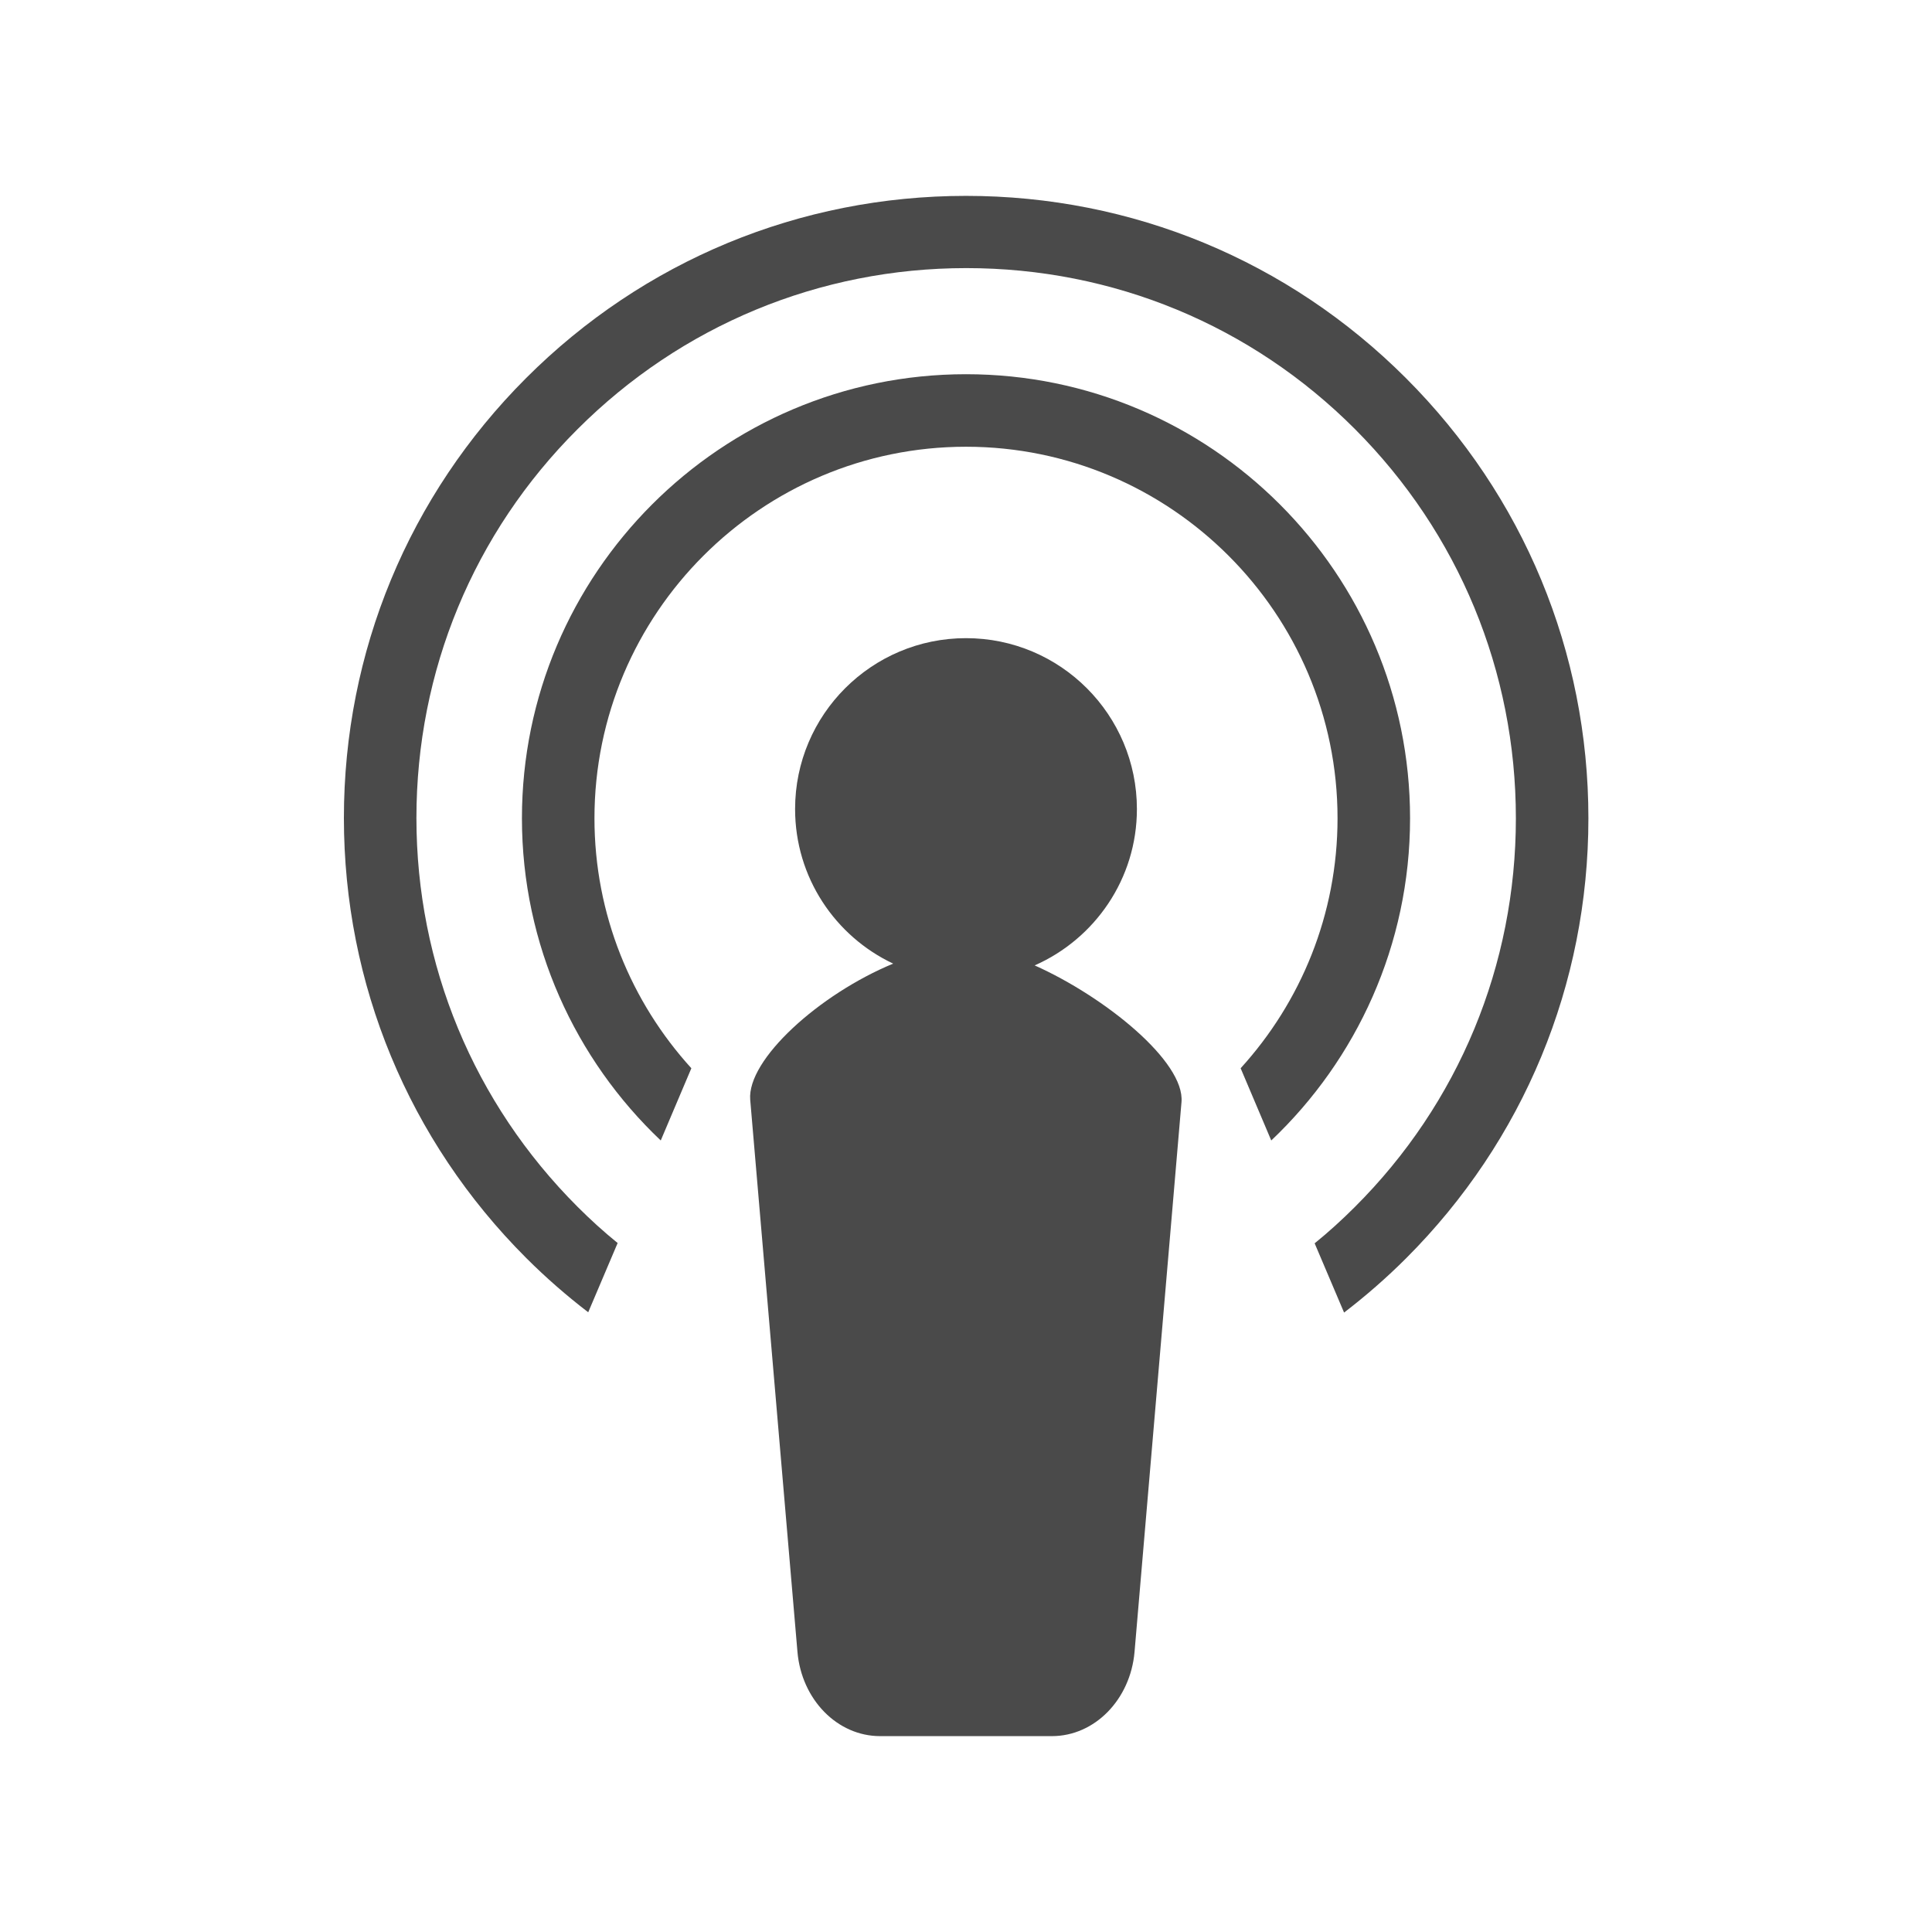
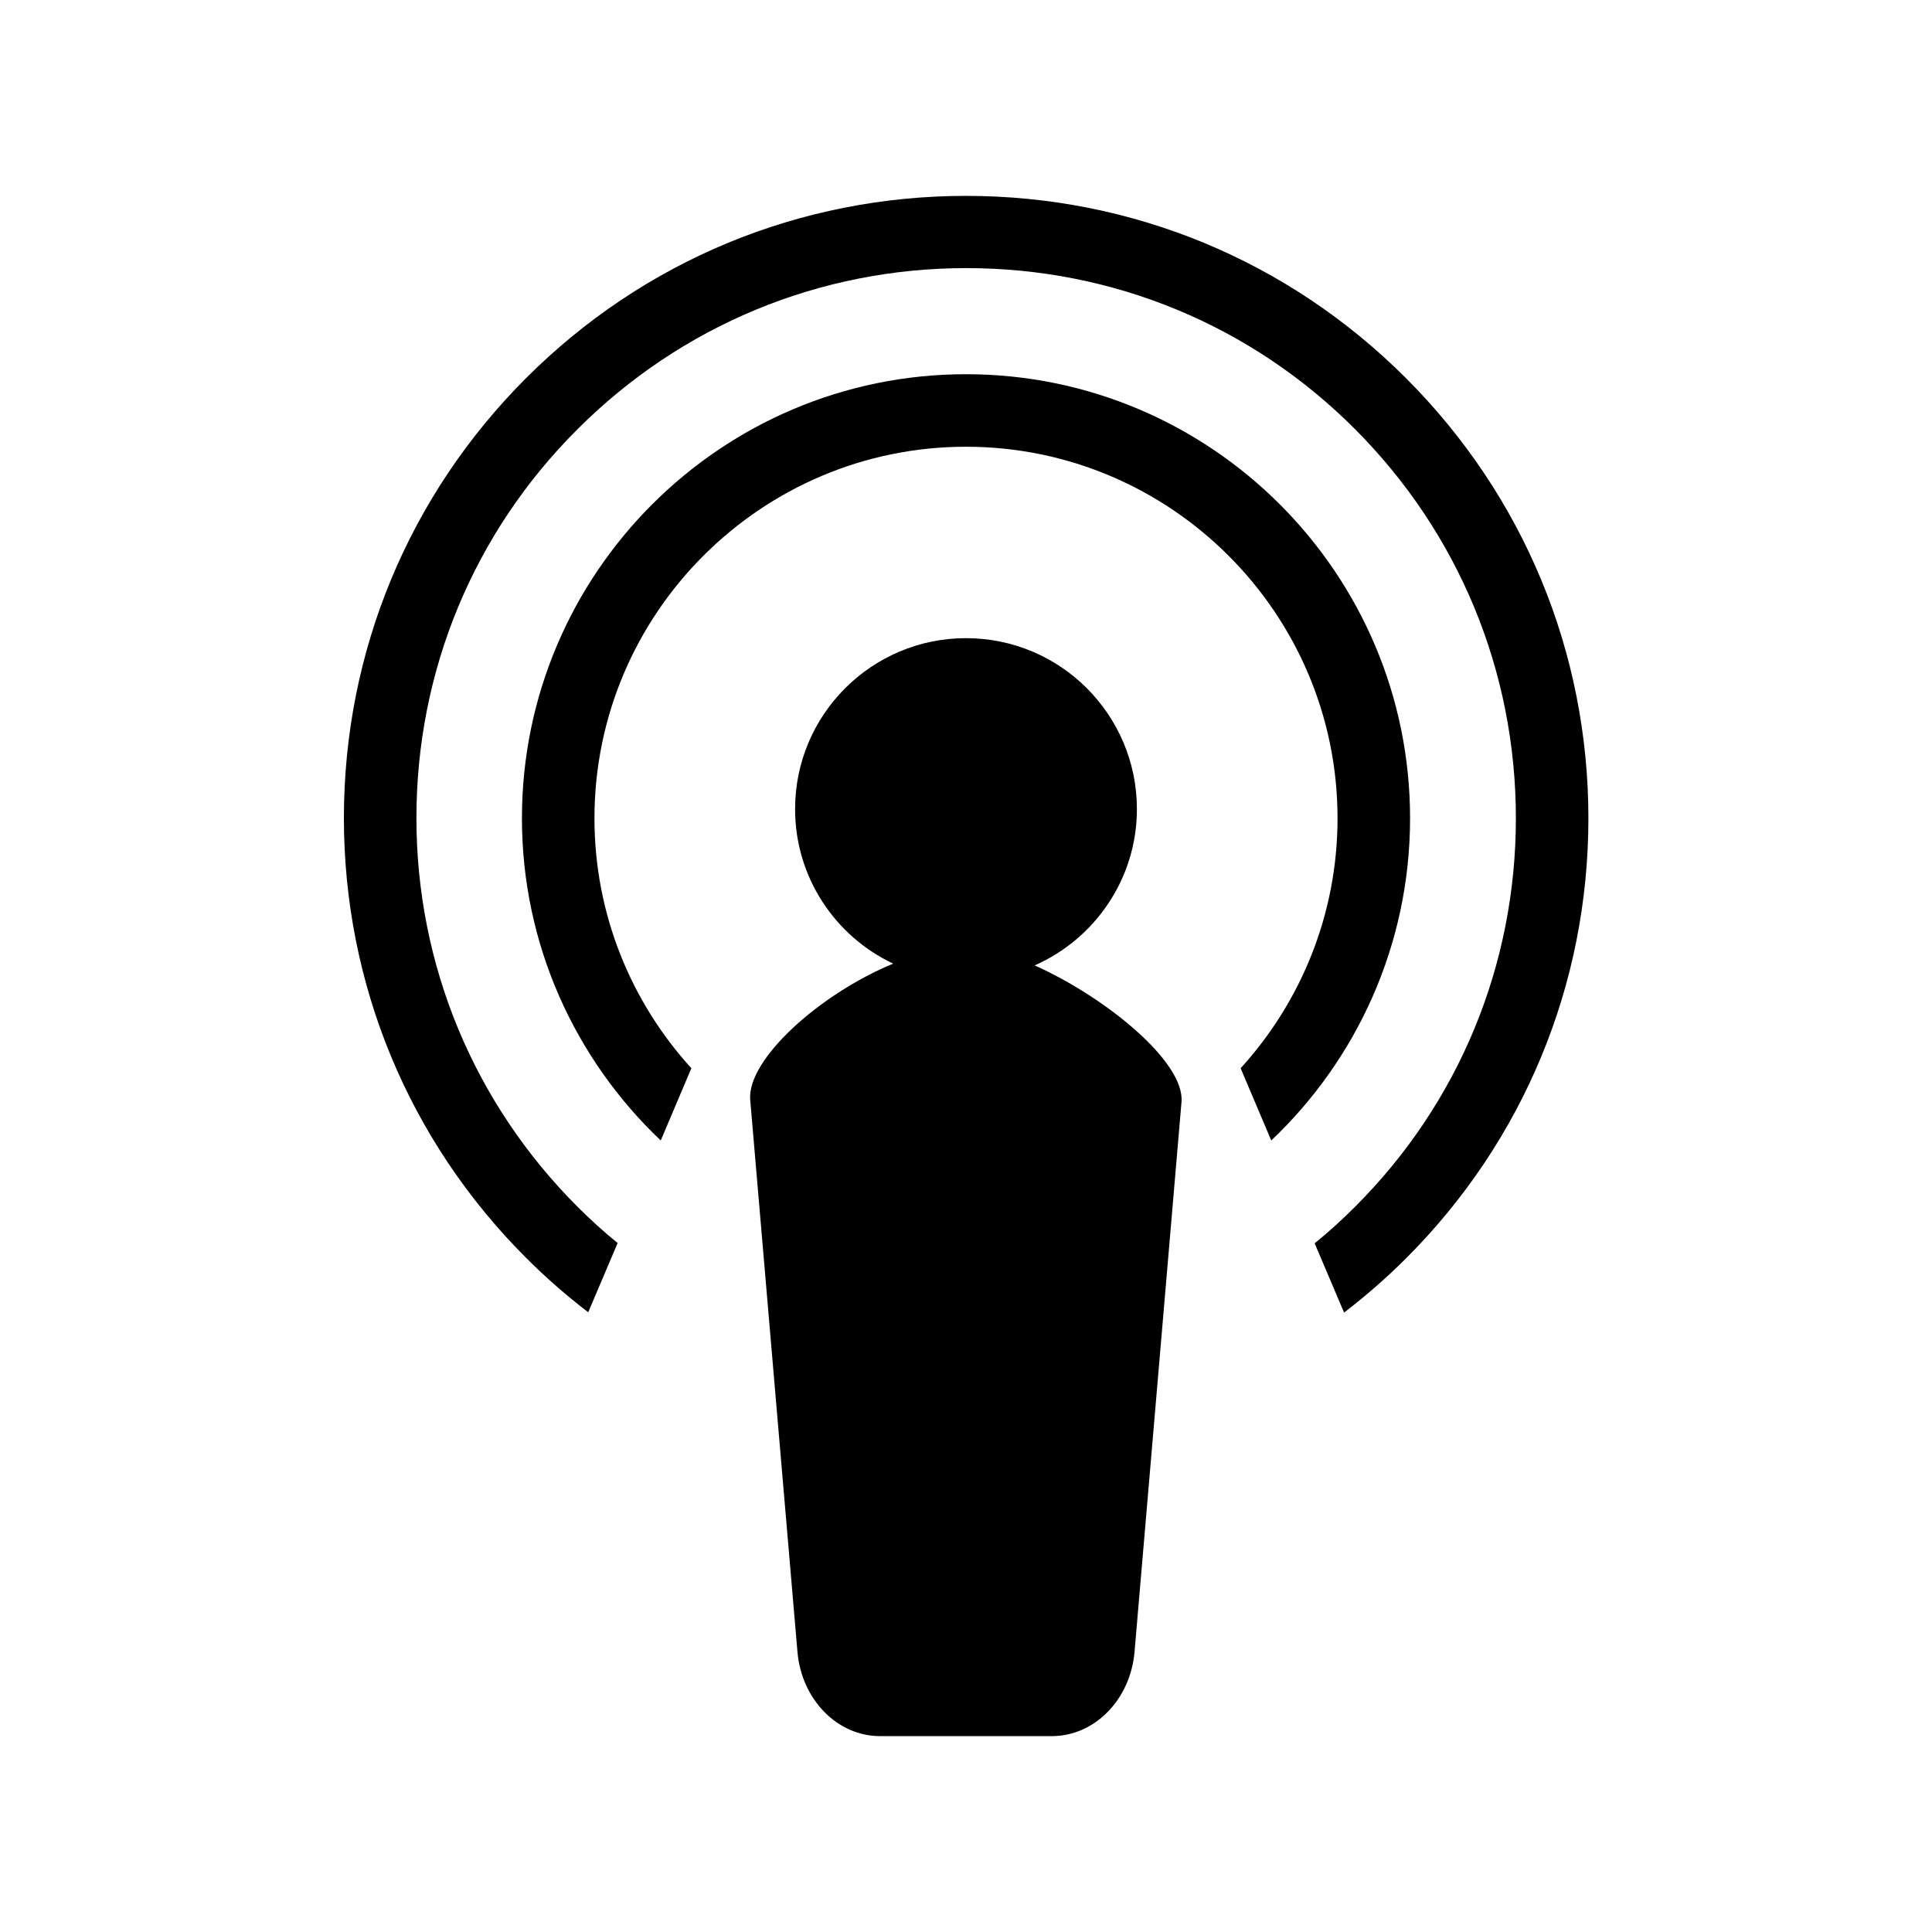
<svg xmlns="http://www.w3.org/2000/svg" version="1.1" id="Layer_1" x="0px" y="0px" viewBox="0 0 650 650" enable-background="new 0 0 650 650" xml:space="preserve">
  <g id="podcast">
-     <path fill="#4A4A4A" d="M348.1,324.8c20.2-8.9,34.4-29.1,34.4-52.6c0-31.7-25.7-57.5-57.5-57.5c-31.7,0-57.5,25.7-57.5,57.5   c0,23,13.5,42.8,33,52c-24.9,10.3-49.2,32.3-48.1,45.8l15.9,185.8c1.4,16,13.4,28.3,27.8,28.3h57.8c14.4,0,26.4-12.3,27.8-28.3   l15.8-185C398.7,357.2,371.8,335.4,348.1,324.8z" />
-     <path fill="#4A4A4A" d="M325,125.9c-82.4,0-149.4,67-149.4,149.4c0,42.6,18,81.2,46.7,108.4l10.3-24.3   c-20.2-22.2-32.6-51.7-32.6-84.1c0-68.9,56.1-125,125-125c68.9,0,125,56.1,125,125c0,32.4-12.4,61.9-32.6,84.1l10.3,24.3   c28.7-27.2,46.7-65.8,46.7-108.4C474.4,192.9,407.4,125.9,325,125.9z" />
-     <path fill="#4A4A4A" d="M473,127.2c-39.5-39.5-92.1-61.3-148-61.3c-55.9,0-108.5,21.8-148,61.3c-39.5,39.5-61.3,92.1-61.3,148   s21.8,108.5,61.3,148c6.6,6.6,13.6,12.7,20.9,18.3l9.9-23.3c-4.7-3.8-9.2-7.9-13.5-12.2c-34.9-34.9-54.2-81.4-54.2-130.8   s19.2-95.9,54.2-130.8c34.9-34.9,81.4-54.2,130.8-54.2c49.4,0,95.9,19.2,130.8,54.2S510,225.9,510,275.3s-19.2,95.9-54.2,130.8   c-4.3,4.3-8.8,8.4-13.5,12.2l9.9,23.3c7.3-5.6,14.3-11.7,20.9-18.3c39.5-39.5,61.3-92.1,61.3-148S512.6,166.8,473,127.2z" />
+     <path d="M348.1,324.8c20.2-8.9,34.4-29.1,34.4-52.6c0-31.7-25.7-57.5-57.5-57.5c-31.7,0-57.5,25.7-57.5,57.5c0,23,13.5,42.8,33,52   c-24.9,10.3-49.2,32.3-48.1,45.8l15.9,185.8c1.4,16,13.4,28.3,27.8,28.3h57.8c14.4,0,26.4-12.3,27.8-28.3l15.8-185   C398.7,357.2,371.8,335.4,348.1,324.8z" />
+     <path d="M325,125.9c-82.4,0-149.4,67-149.4,149.4c0,42.6,18,81.2,46.7,108.4l10.3-24.3c-20.2-22.2-32.6-51.7-32.6-84.1   c0-68.9,56.1-125,125-125c68.9,0,125,56.1,125,125c0,32.4-12.4,61.9-32.6,84.1l10.3,24.3c28.7-27.2,46.7-65.8,46.7-108.4   C474.4,192.9,407.4,125.9,325,125.9z" />
+     <path d="M473,127.2c-39.5-39.5-92.1-61.3-148-61.3c-55.9,0-108.5,21.8-148,61.3c-39.5,39.5-61.3,92.1-61.3,148s21.8,108.5,61.3,148   c6.6,6.6,13.6,12.7,20.9,18.3l9.9-23.3c-4.7-3.8-9.2-7.9-13.5-12.2c-34.9-34.9-54.2-81.4-54.2-130.8s19.2-95.9,54.2-130.8   c34.9-34.9,81.4-54.2,130.8-54.2c49.4,0,95.9,19.2,130.8,54.2S510,225.9,510,275.3s-19.2,95.9-54.2,130.8   c-4.3,4.3-8.8,8.4-13.5,12.2l9.9,23.3c7.3-5.6,14.3-11.7,20.9-18.3c39.5-39.5,61.3-92.1,61.3-148S512.6,166.8,473,127.2z" />
  </g>
</svg>
